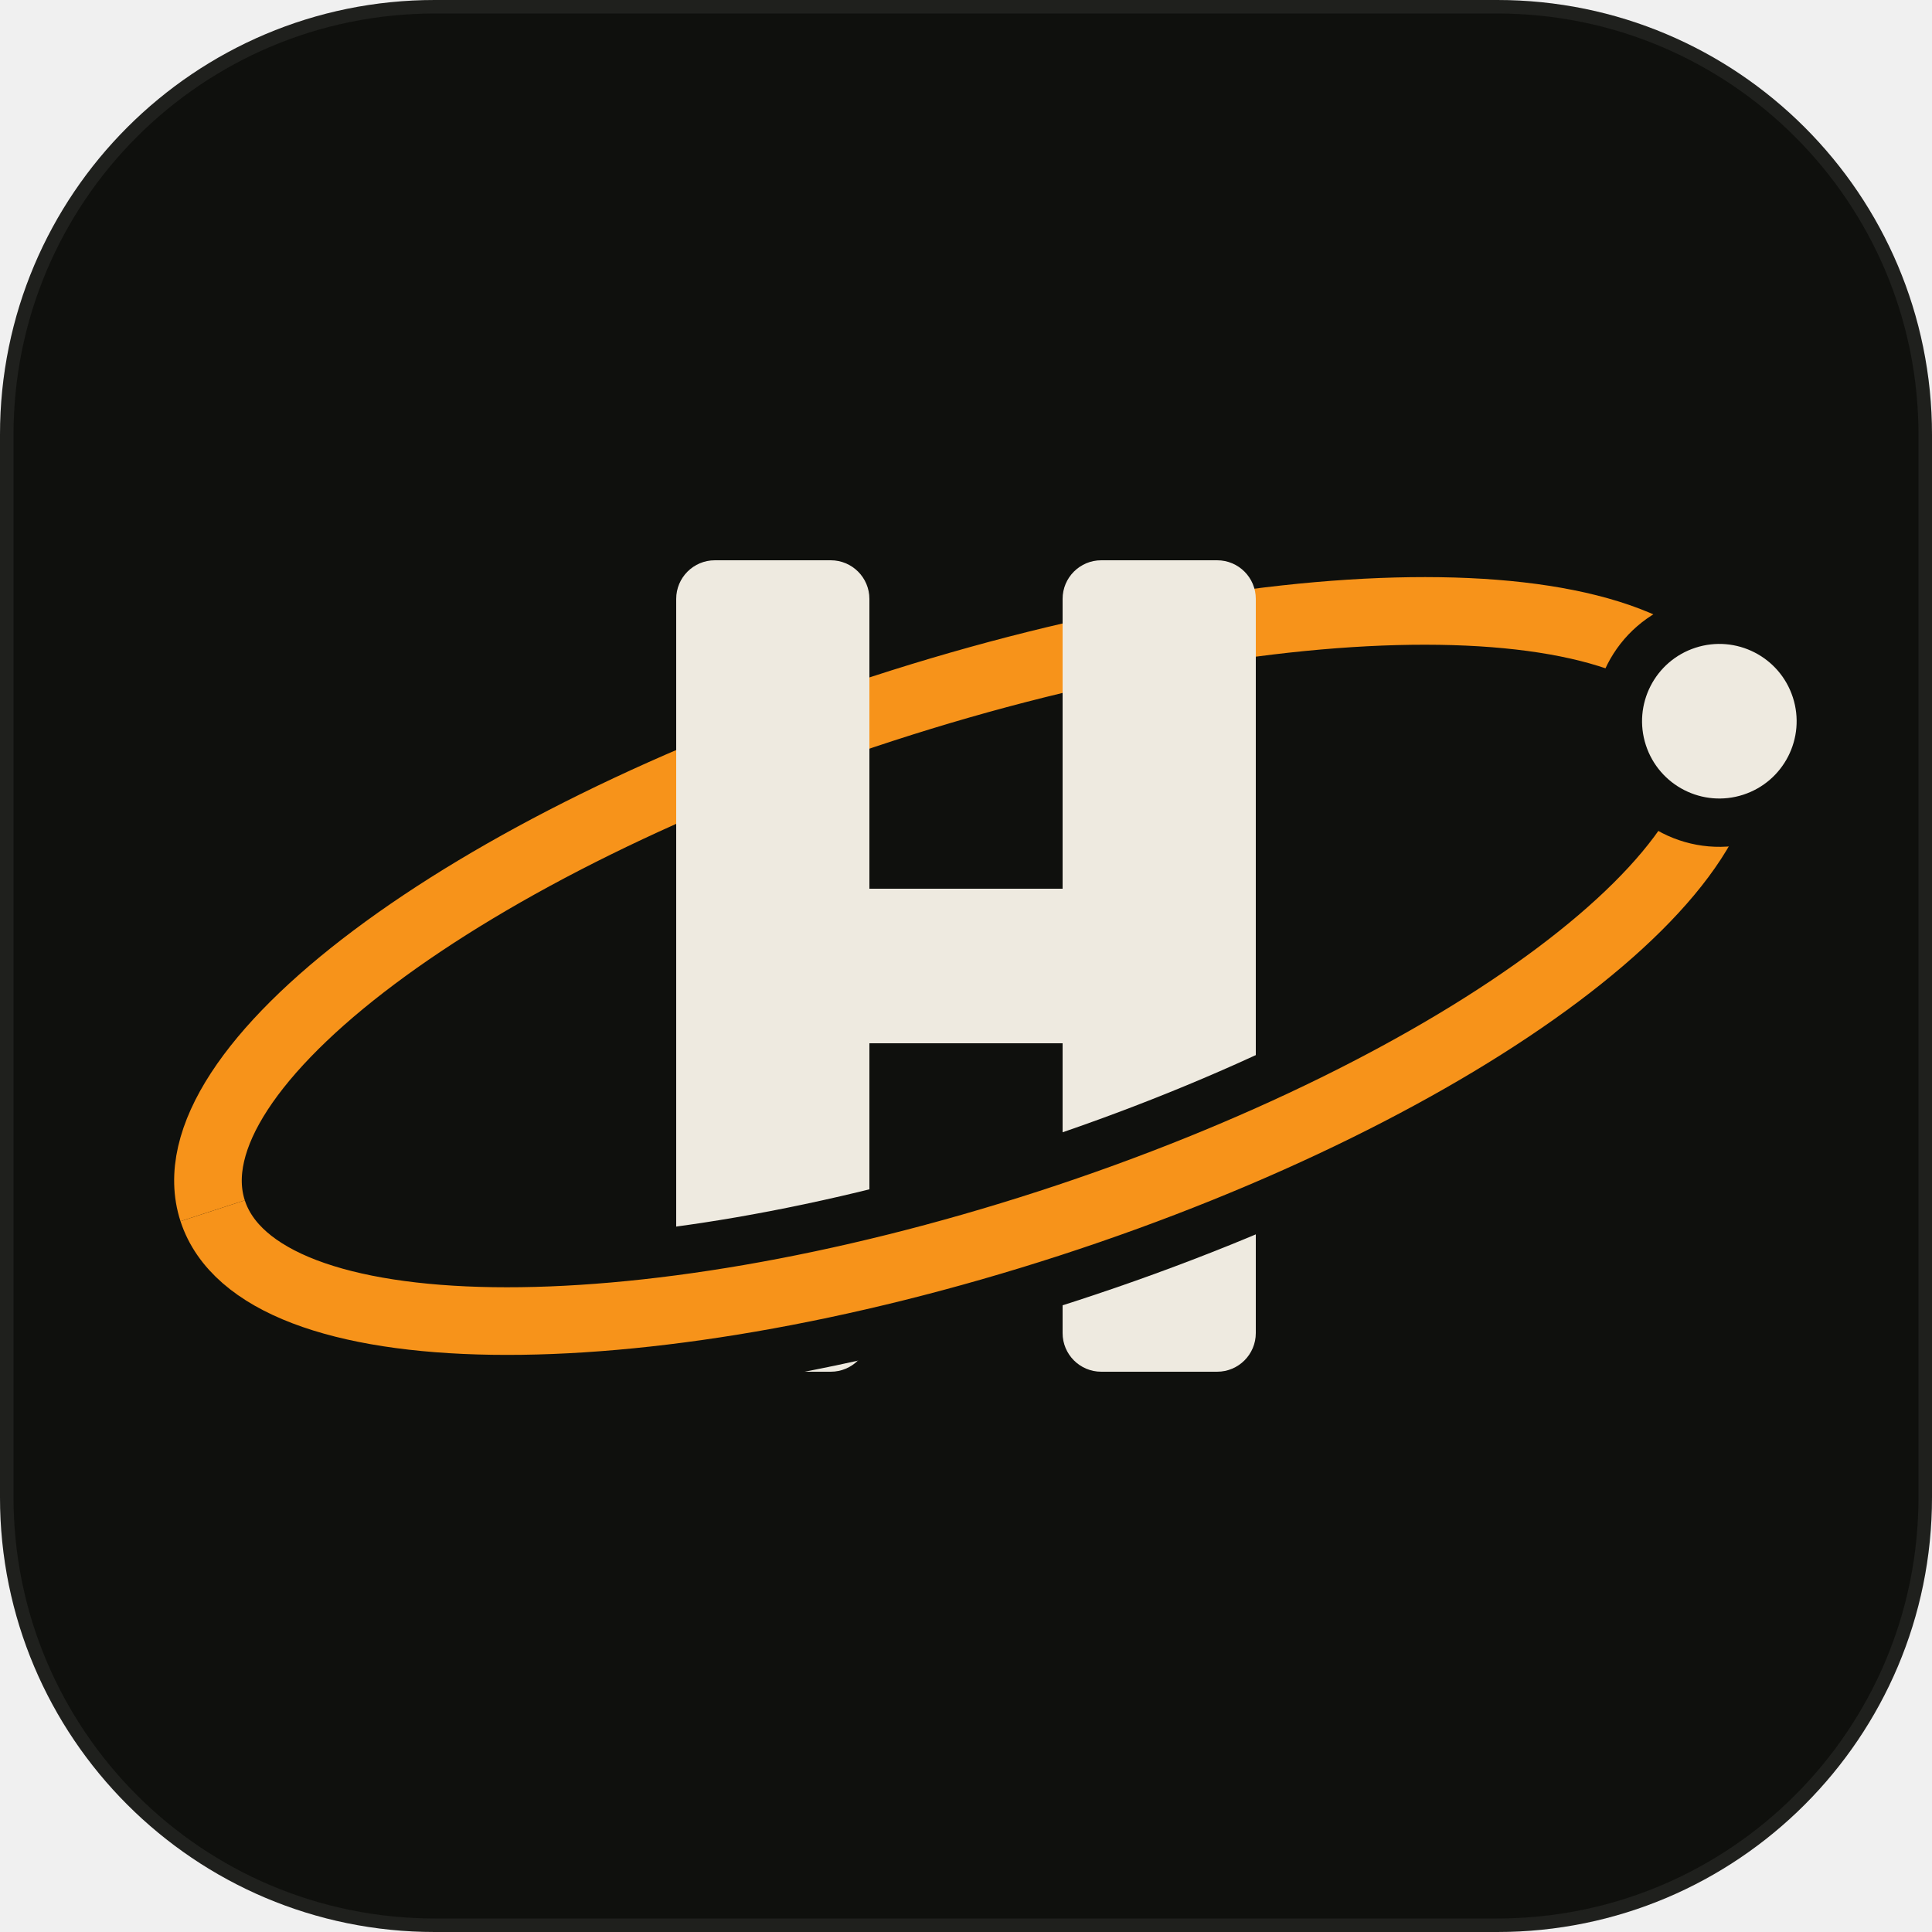
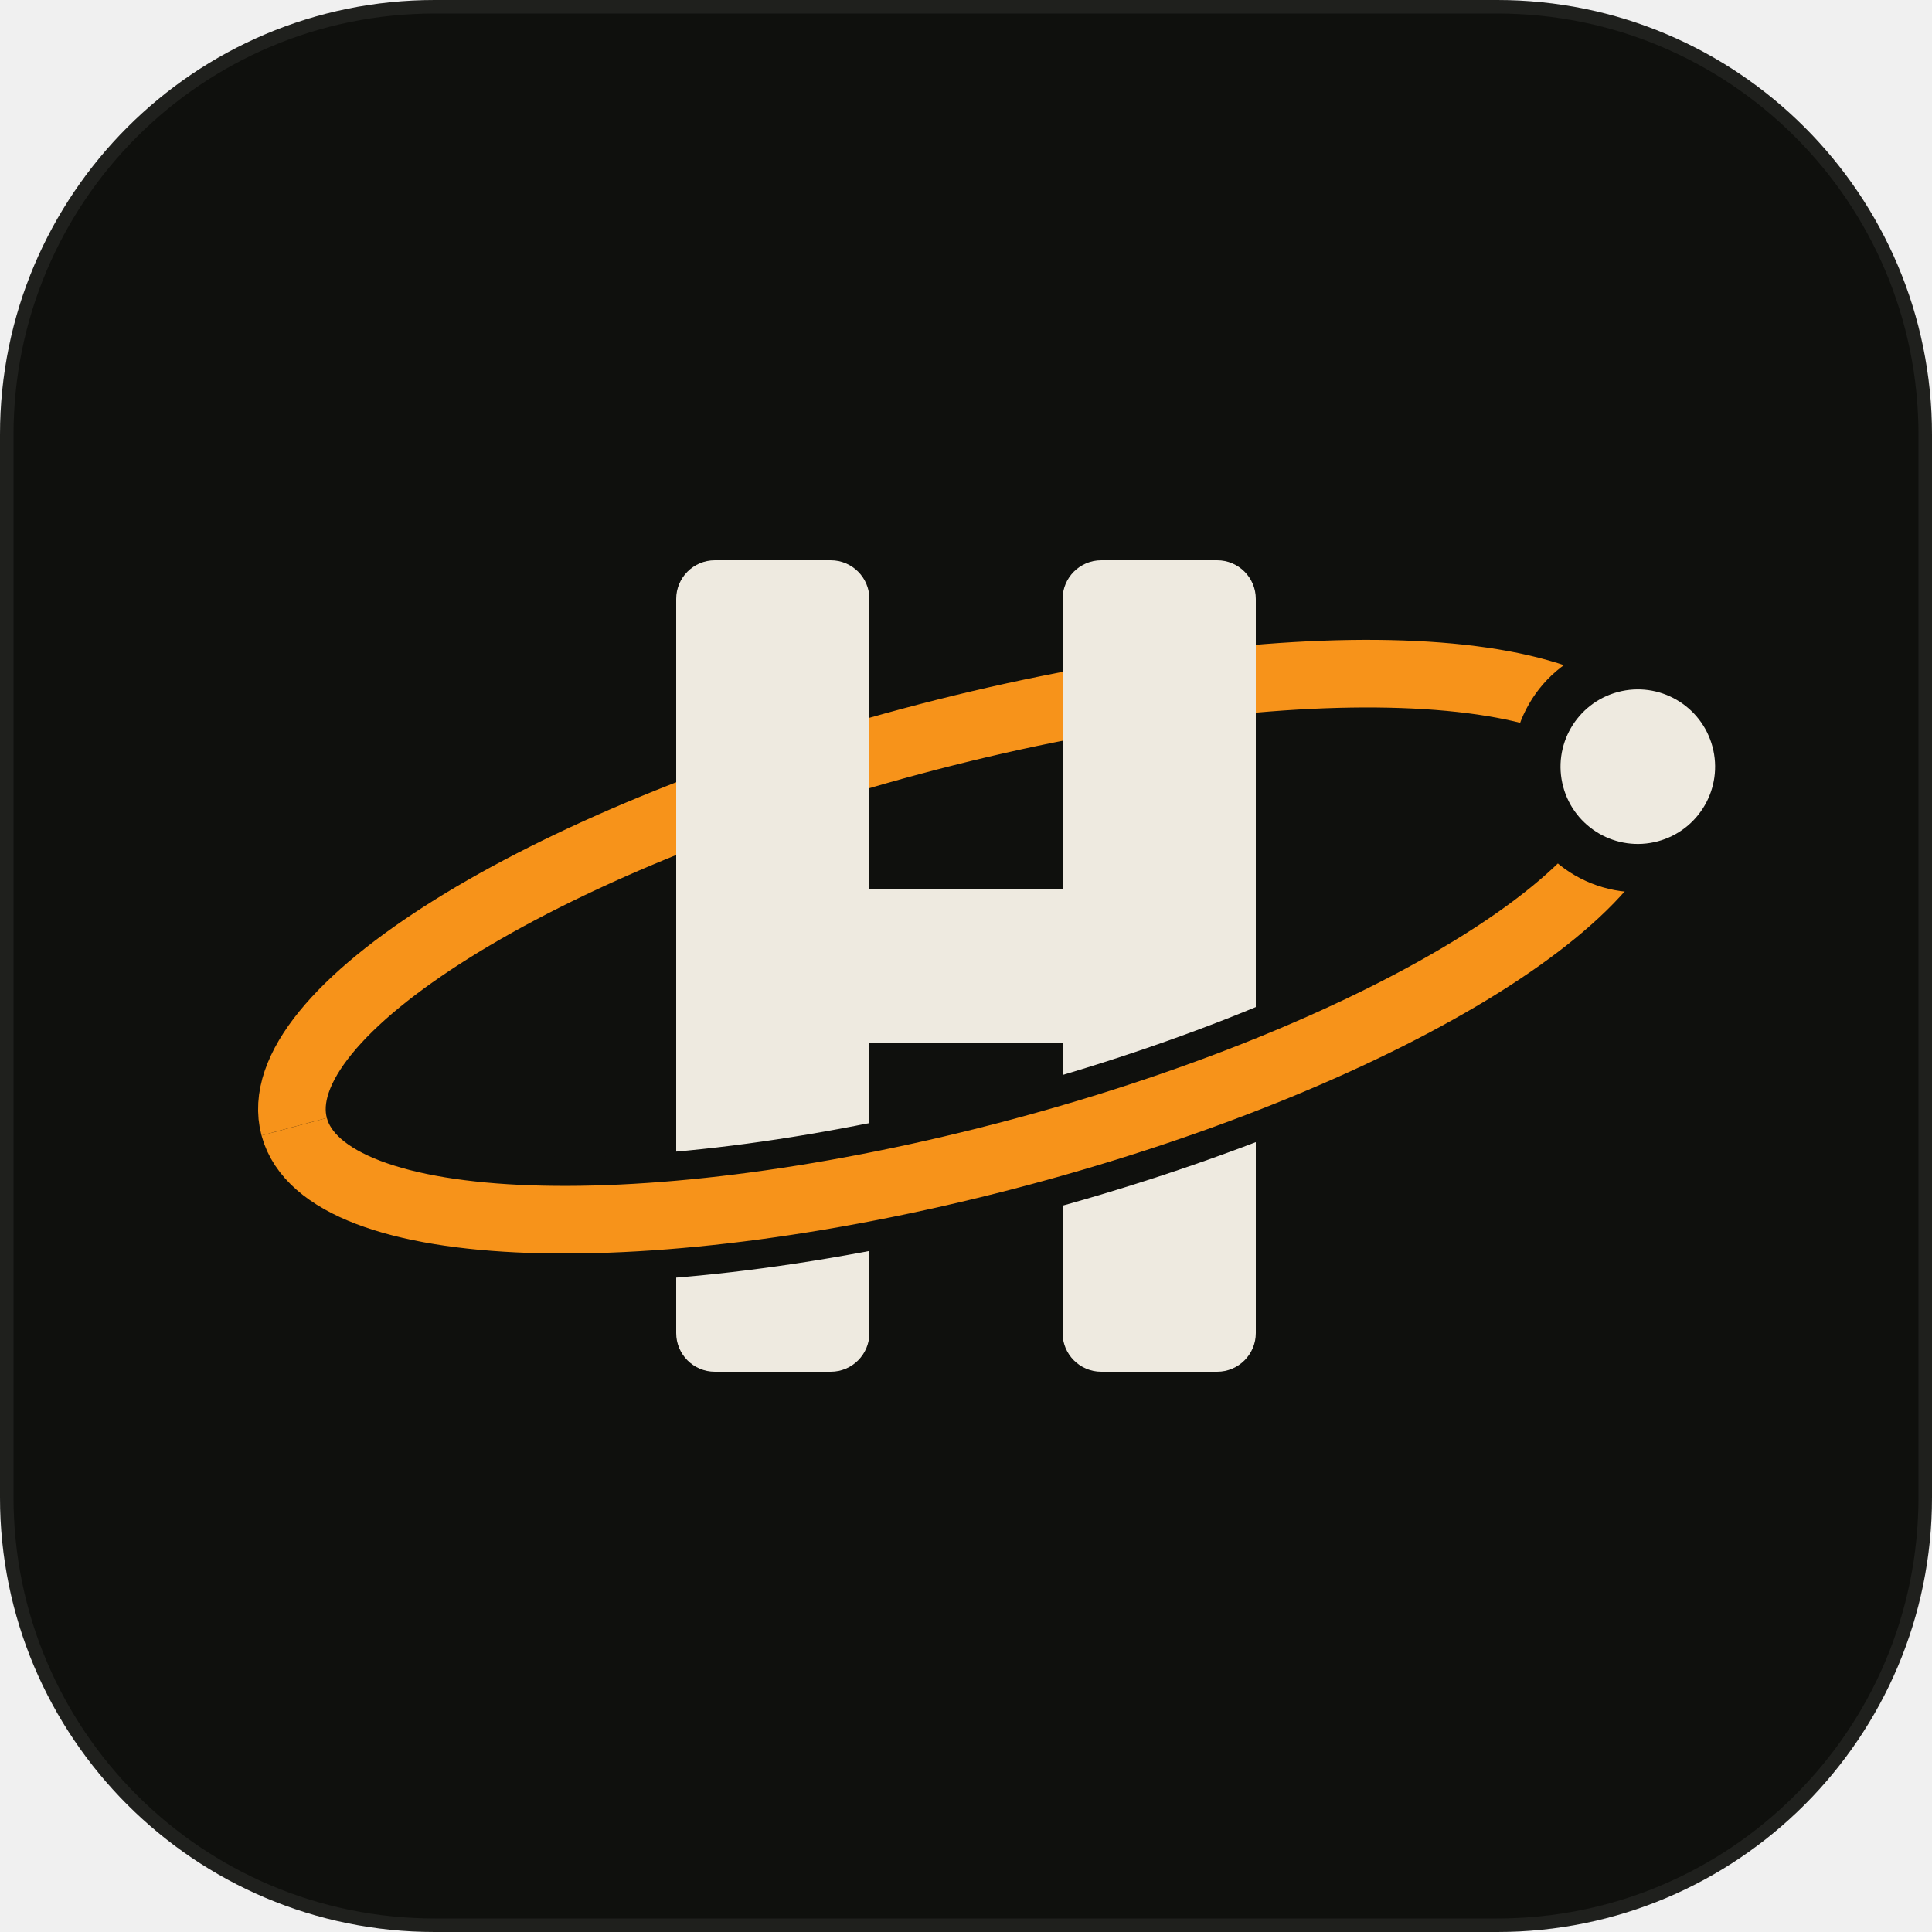
<svg xmlns="http://www.w3.org/2000/svg" viewBox="0 0 100 100">
  <rect x="0" y="0" width="100" height="100" rx="22.5" fill="#0F100D" />
  <rect x="0.35" y="0.35" width="99.3" height="99.3" rx="22.15" fill="none" stroke="#FFFFFF" stroke-opacity=".07" stroke-width=".7" />
-   <g transform="rotate(-18 50 50)">
-     <ellipse cx="50" cy="50" rx="41" ry="14" fill="none" stroke="#F7931A" stroke-width="3.5" />
+   <g transform="rotate(-15 50 49)">
+     <ellipse cx="50" cy="49" rx="36" ry="11" fill="none" stroke="#F7931A" stroke-width="3.5" />
  </g>
  <rect x="35" y="29" width="10" height="42" rx="2" fill="#EEEAE0" />
  <rect x="55" y="29" width="10" height="42" rx="2" fill="#EEEAE0" />
  <rect x="44" y="46" width="12" height="8" fill="#EEEAE0" />
-   <g transform="rotate(-18 50 50)">
-     <path d="M9 50A41 14 0 0 0 91 50" fill="none" stroke="#0F100D" stroke-width="8.5" />
-     <path d="M9 50A41 14 0 0 0 91 50" fill="none" stroke="#F7931A" stroke-width="3.5" />
-     <circle cx="91" cy="50" r="6.5" fill="#0F100D" />
-     <circle cx="91" cy="50" r="4" fill="#EEEAE0" />
+   <g transform="rotate(-15 50 49)">
+     <path d="M14 49A36 11 0 0 0 86 49" fill="none" stroke="#0F100D" stroke-width="6.5" />
+     <path d="M14 49A36 11 0 0 0 86 49" fill="none" stroke="#F7931A" stroke-width="3.5" />
+     <circle cx="86" cy="49" r="6.5" fill="#0F100D" />
+     <circle cx="86" cy="49" r="4" fill="#EEEAE0" />
  </g>
</svg>
